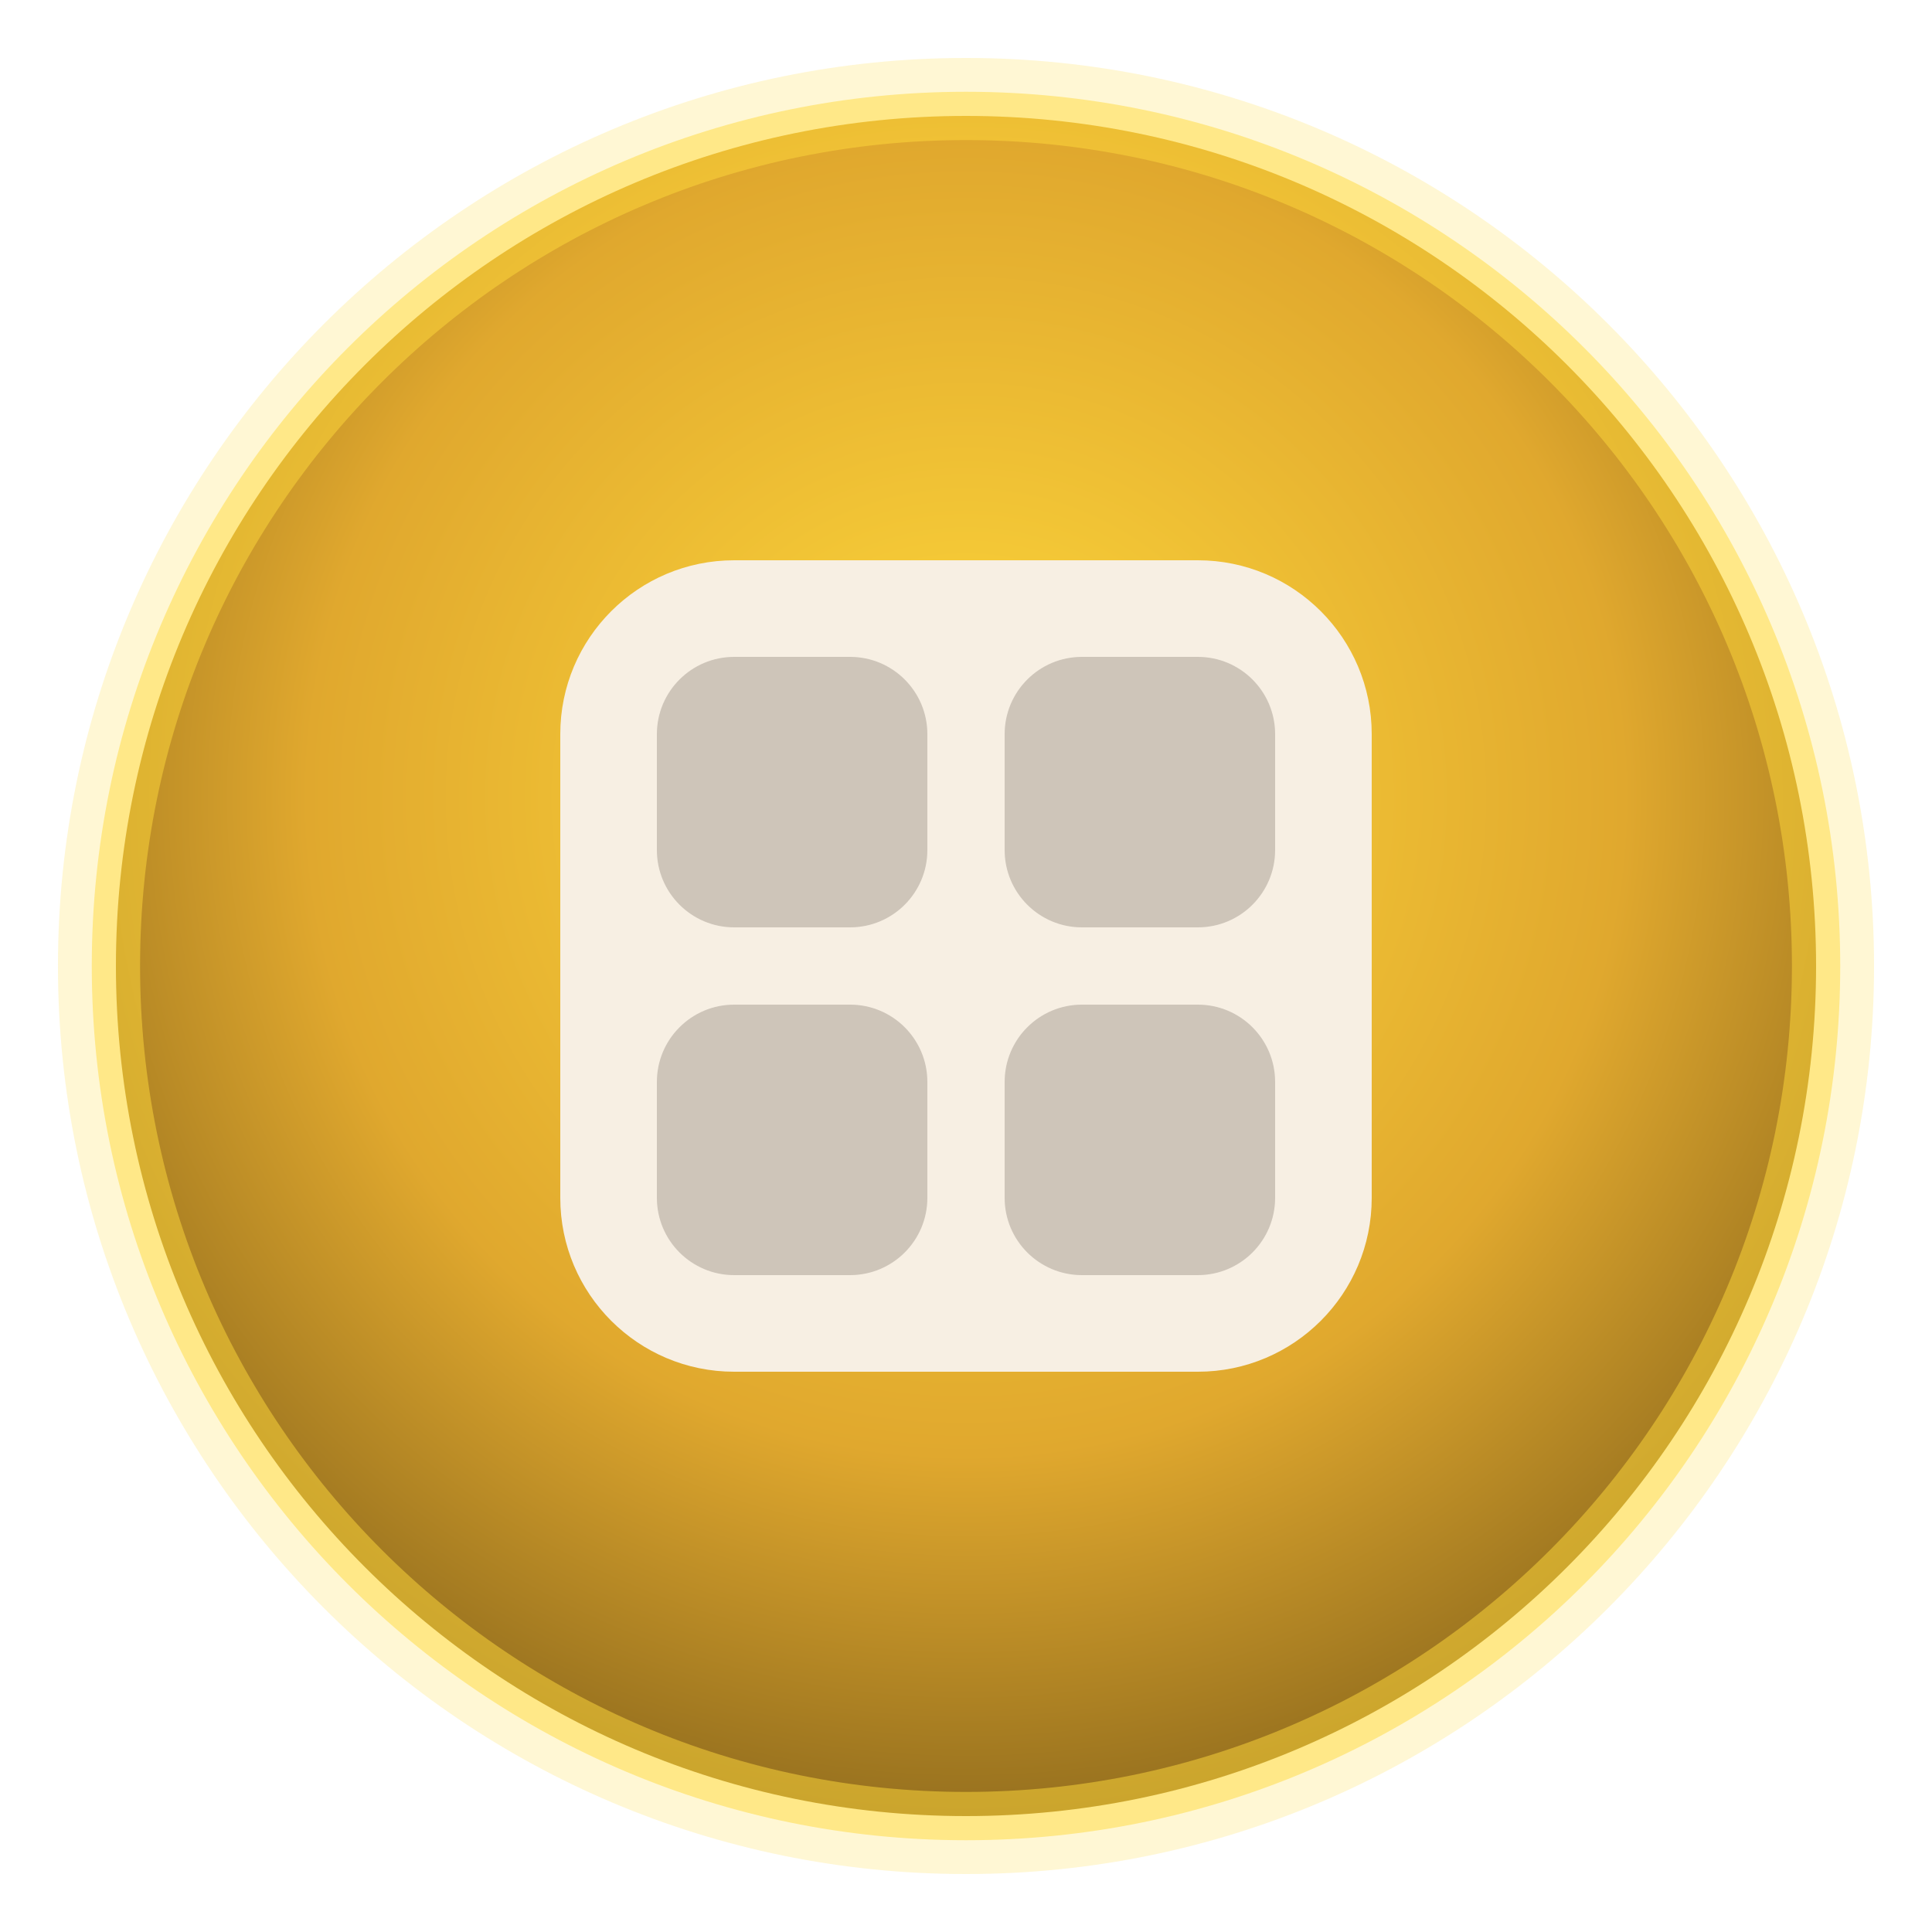
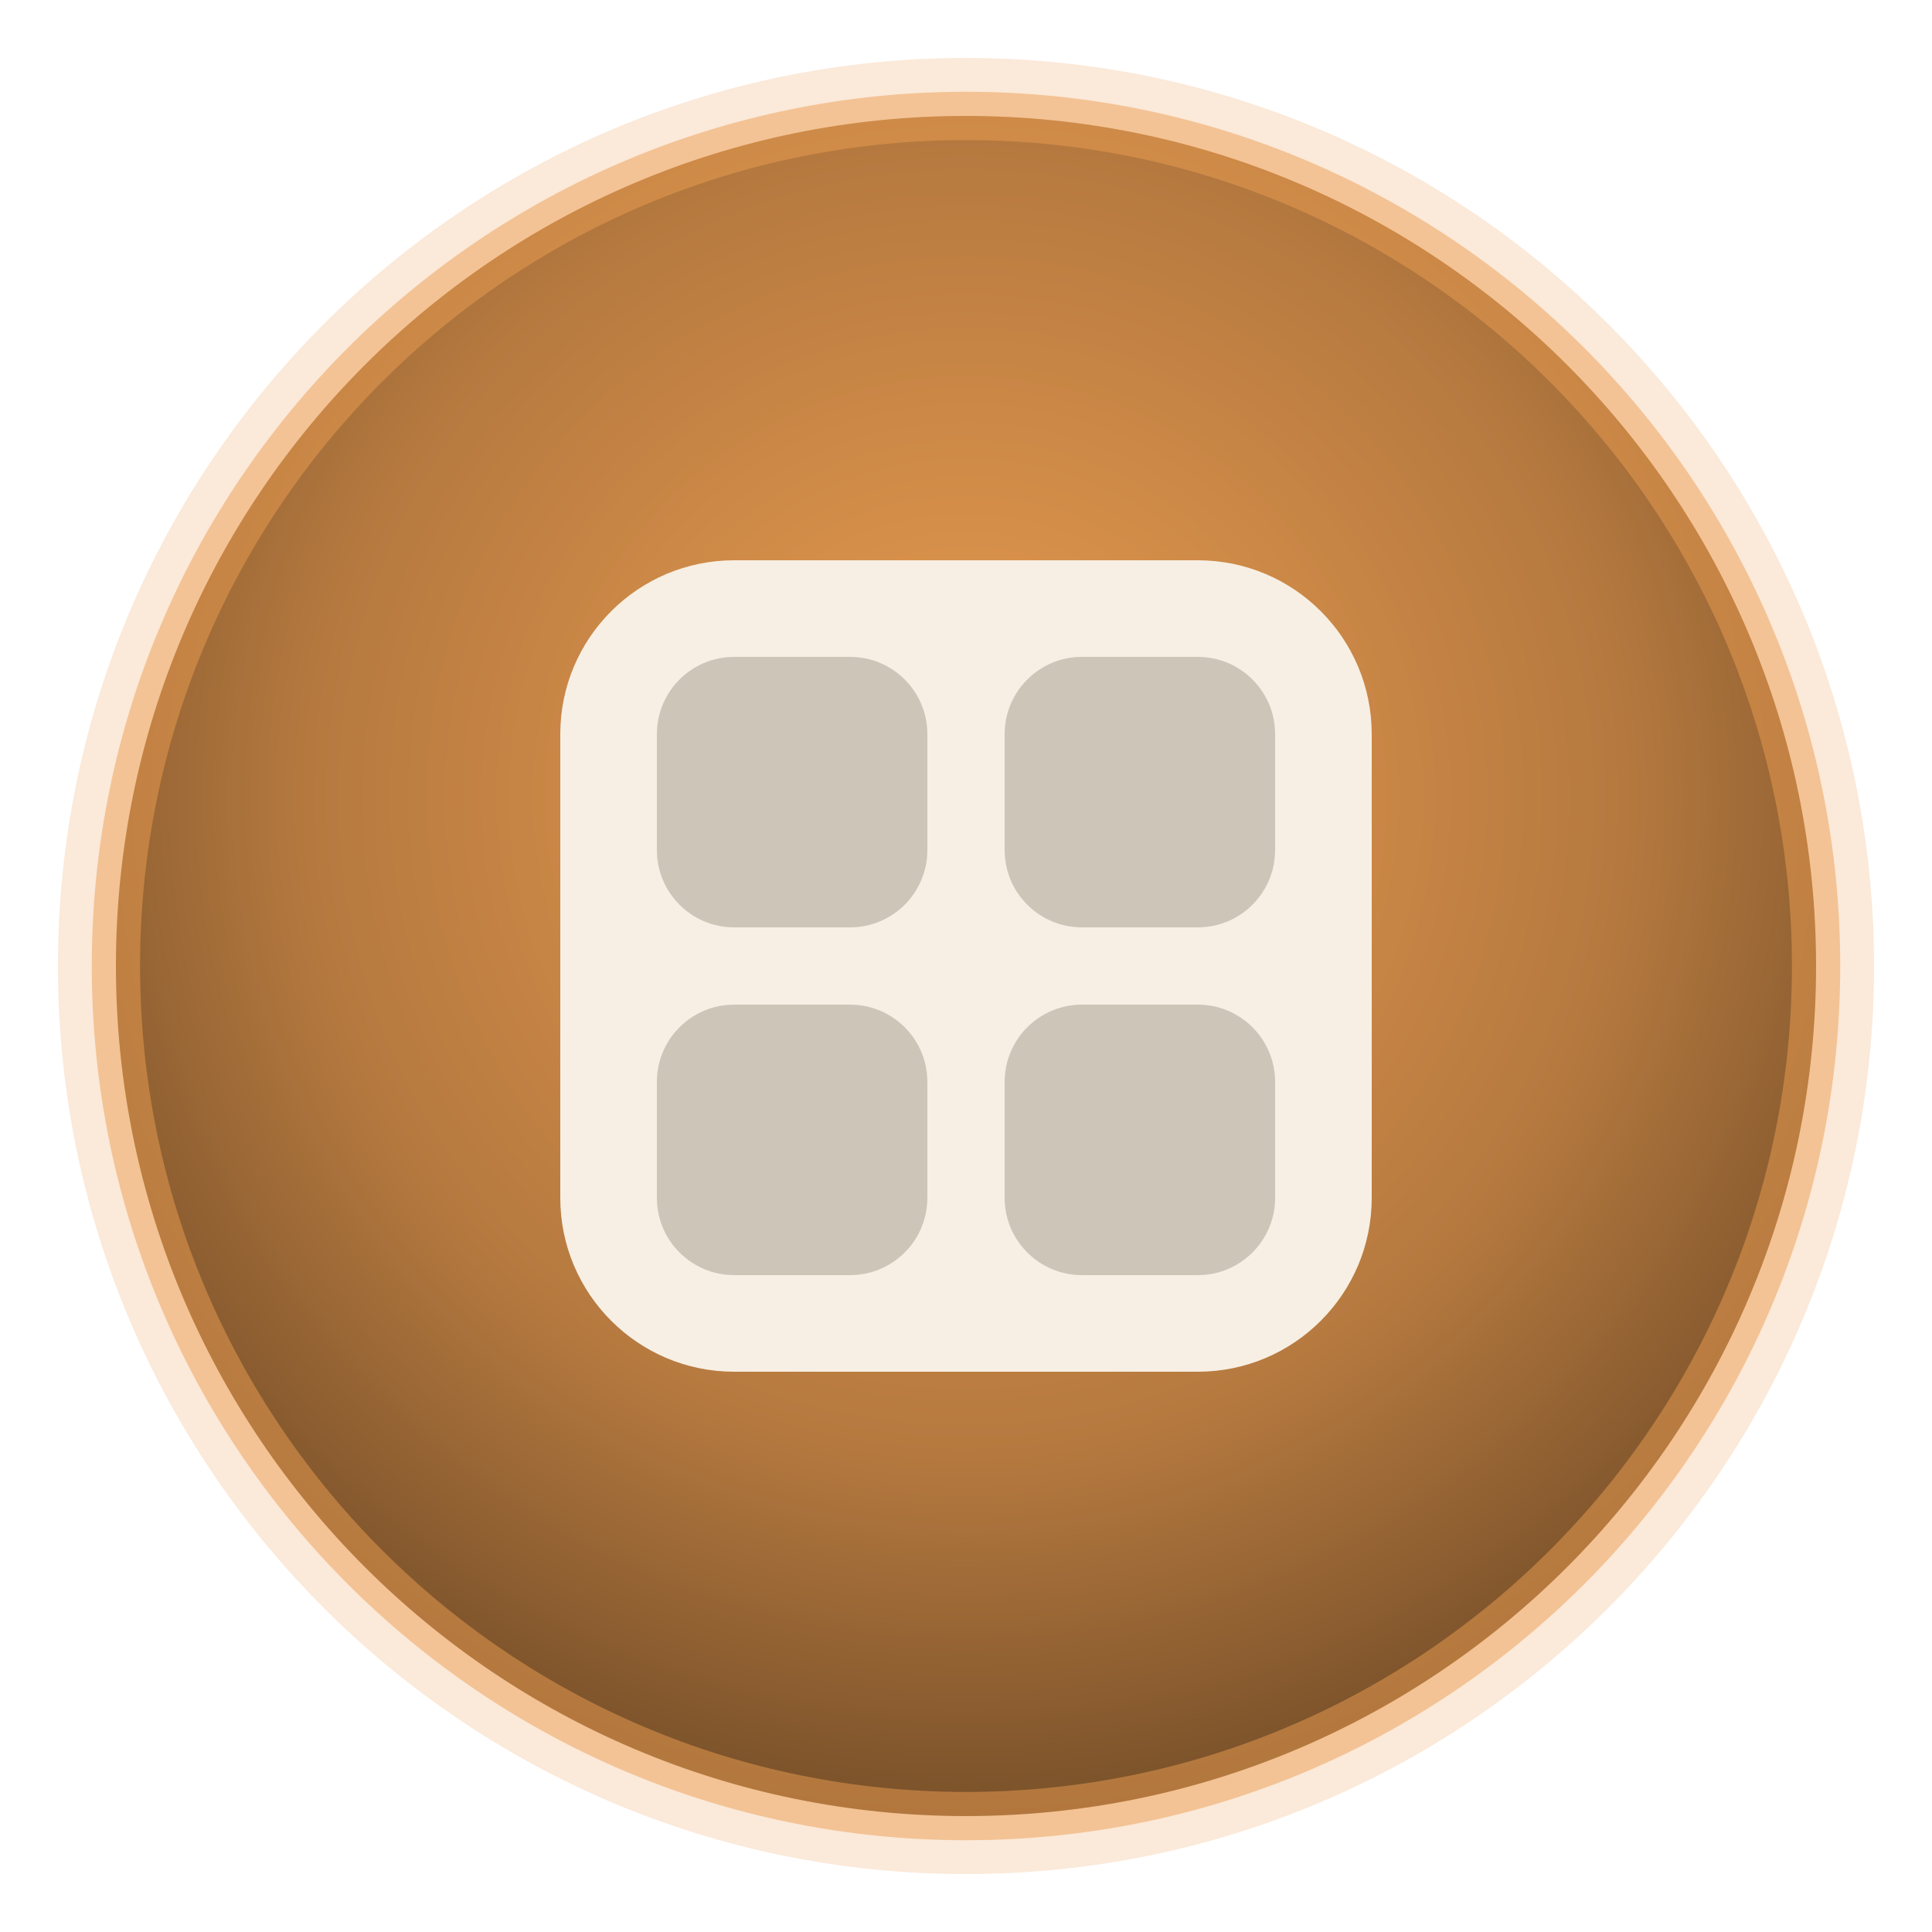
<svg xmlns="http://www.w3.org/2000/svg" viewBox="0 0 100 100">
  <defs>
    <radialGradient id="g" cx="50%" cy="40%" r="65%">
-       <stop offset="0%" stop-color="#FFDA3B" />
-       <stop offset="60%" stop-color="#E0A82E" />
-       <stop offset="100%" stop-color="#86641B" />
+       <stop offset="0%" stop-color="#EB9D51" />
+       <stop offset="60%" stop-color="#B5793F" />
+       <stop offset="100%" stop-color="#6C4825" />
    </radialGradient>
  </defs>
-   <circle cx="50" cy="50" r="47" fill="#FFDA3B" opacity="0.22" />
+   <circle cx="50" cy="50" r="47" fill="#EB9D51" opacity="0.22" />
  <circle cx="50" cy="50" r="44" fill="url(#g)" />
-   <circle cx="50" cy="50" r="44" fill="none" stroke="#FFDA3B" stroke-width="2.5" opacity="0.5" />
+   <circle cx="50" cy="50" r="44" fill="none" stroke="#EB9D51" stroke-width="2.5" opacity="0.5" />
  <g>
    <rect x="29" y="29" width="42" height="42" rx="9" fill="#F7EFE3" />
    <rect x="34" y="34" width="14" height="14" rx="4" fill="#3B2F25" opacity="0.22" />
    <rect x="52" y="34" width="14" height="14" rx="4" fill="#3B2F25" opacity="0.22" />
    <rect x="34" y="52" width="14" height="14" rx="4" fill="#3B2F25" opacity="0.22" />
    <rect x="52" y="52" width="14" height="14" rx="4" fill="#3B2F25" opacity="0.22" />
  </g>
</svg>
